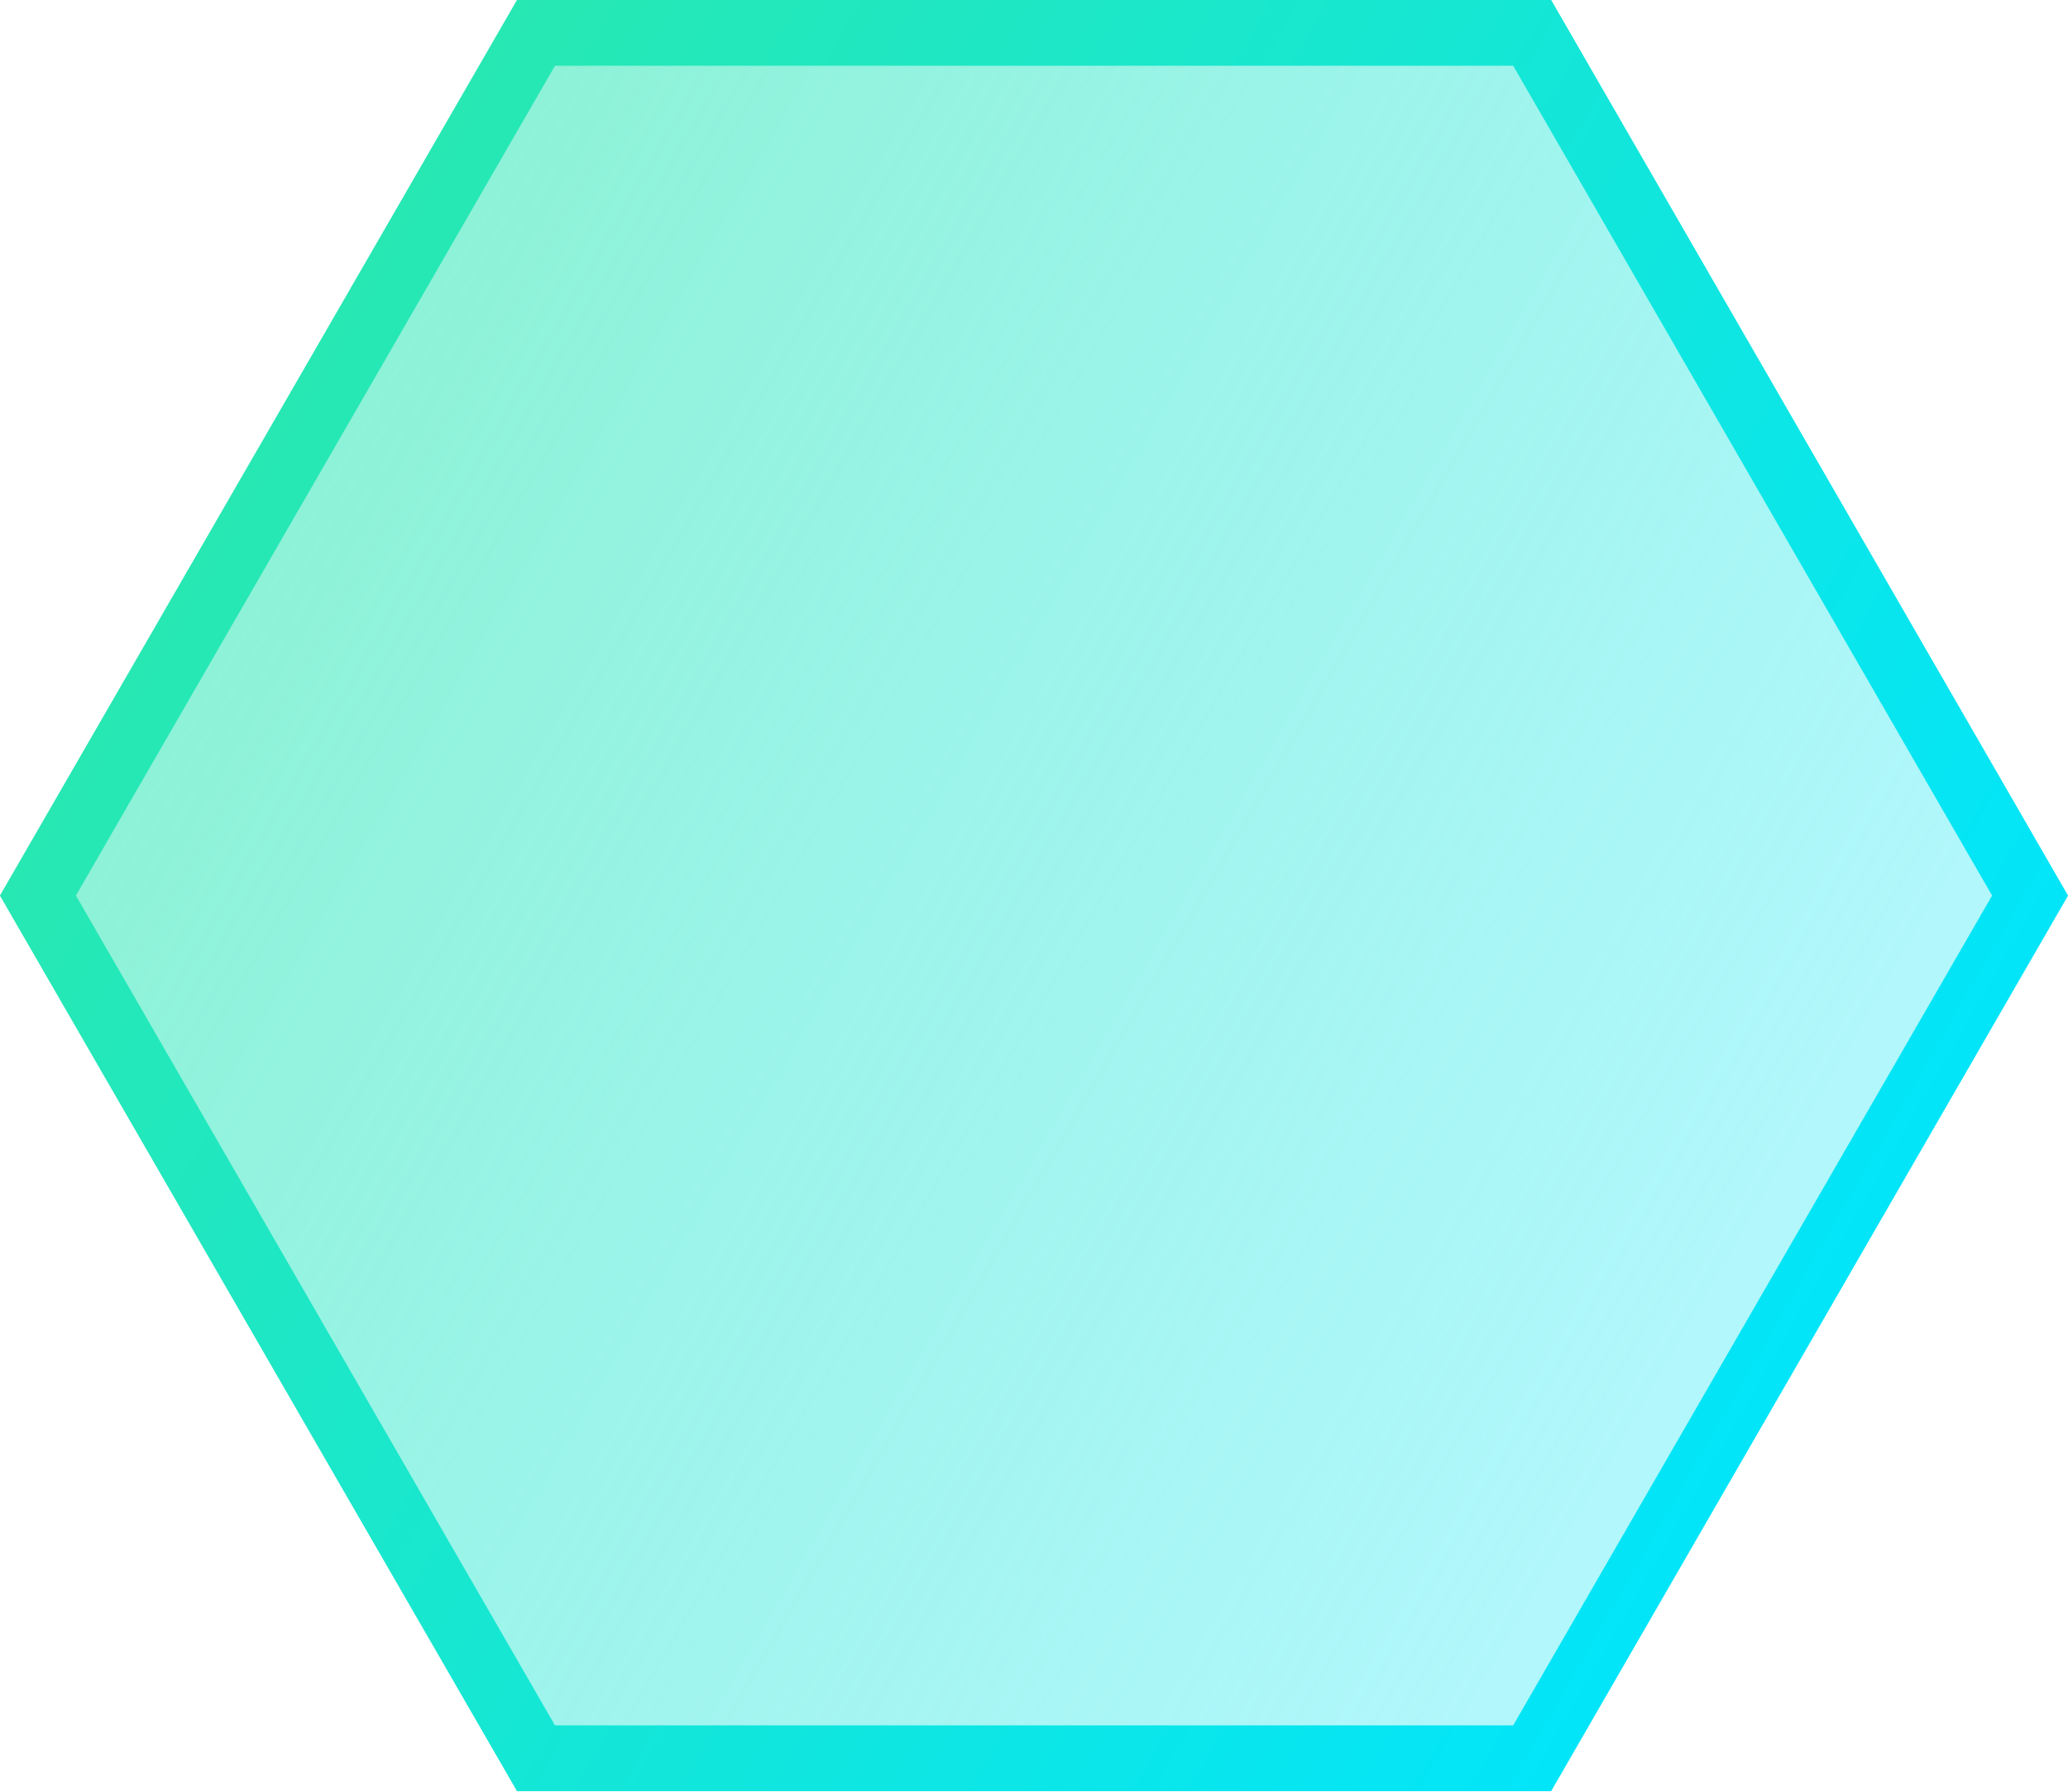
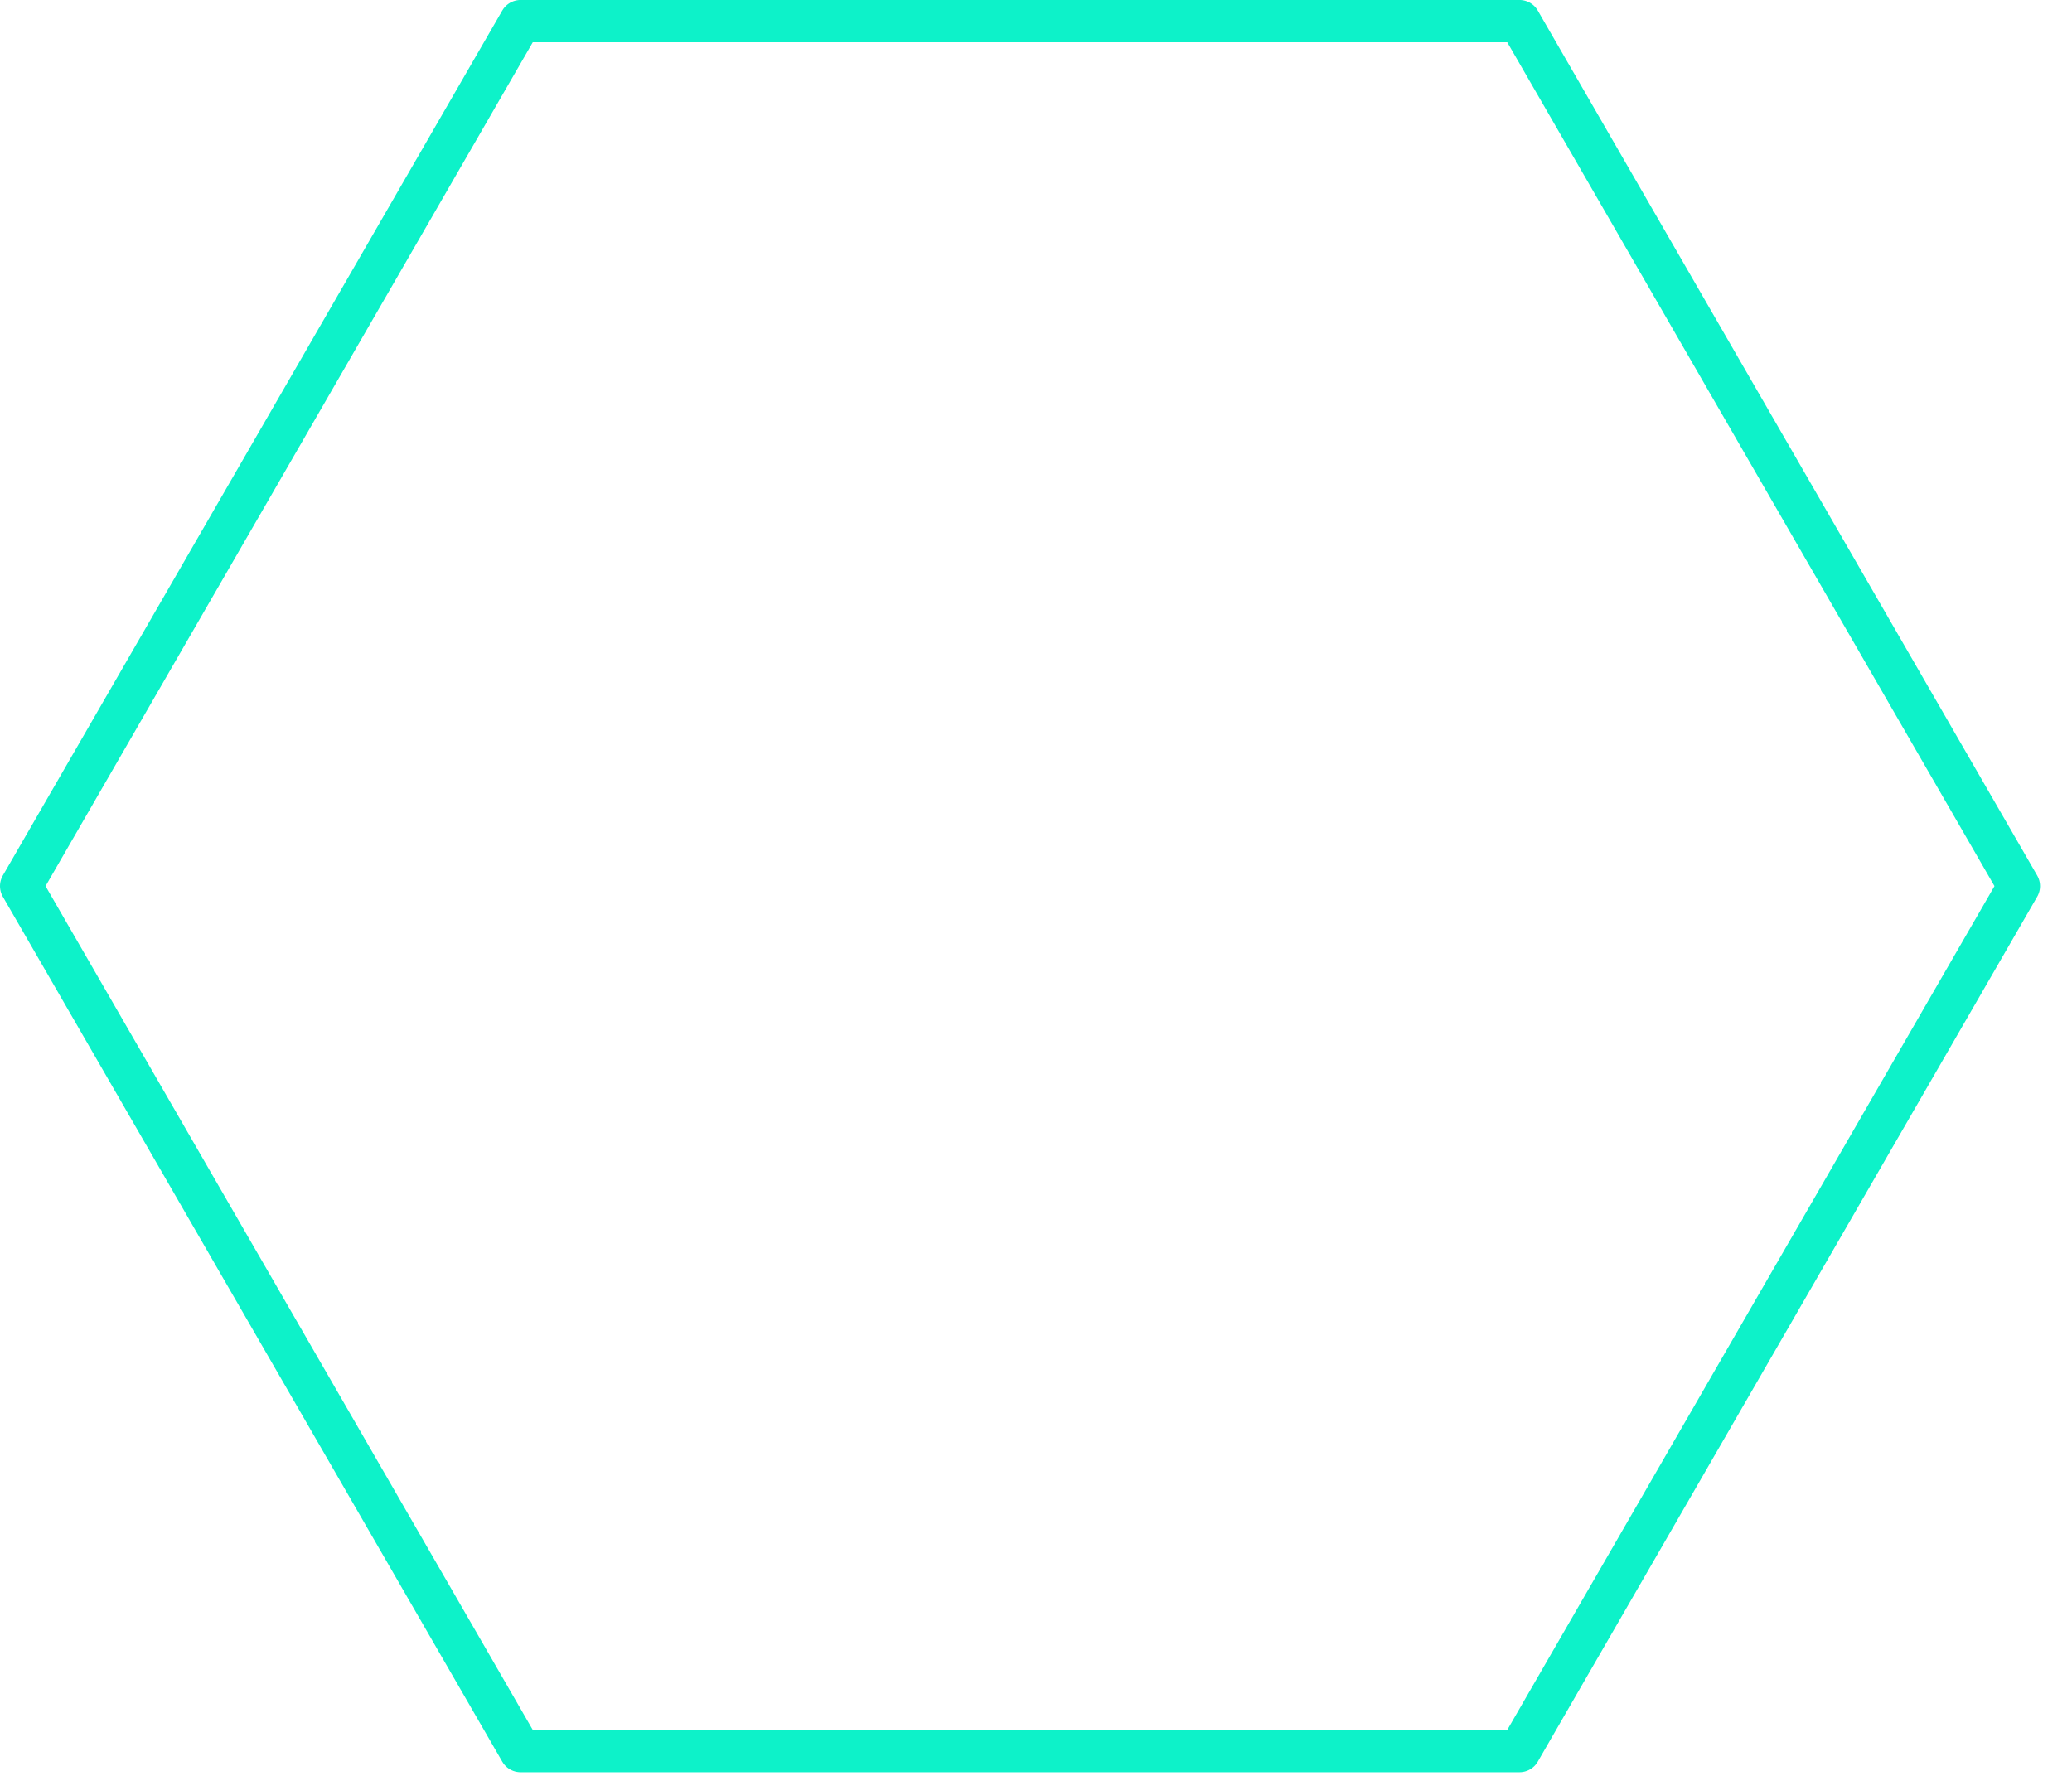
- <svg xmlns="http://www.w3.org/2000/svg" viewBox="0 0 125.87 109.01">
-   <defs>
-     <style>.cls-1{fill:url(#linear-gradient);}.cls-2{fill:url(#linear-gradient-2);}</style>
-     <linearGradient id="linear-gradient" x1="83.02" y1="-4.85" x2="192.03" y2="-4.85" gradientTransform="translate(-58.59 -10.06) rotate(30)" gradientUnits="userSpaceOnUse">
-       <stop offset="0" stop-color="#8cf2d5" />
-       <stop offset="1" stop-color="#81f2fb" stop-opacity="0.6" />
-     </linearGradient>
-     <linearGradient id="linear-gradient-2" x1="15.73" y1="27.25" x2="110.14" y2="81.76" gradientUnits="userSpaceOnUse">
-       <stop offset="0" stop-color="#27e8b3" />
-       <stop offset="1" stop-color="#02e5f9" />
-     </linearGradient>
-   </defs>
-   <g id="Layer_2" data-name="Layer 2">
-     <g id="Layer_1-2" data-name="Layer 1">
-       <polygon class="cls-1" points="94.41 109.01 125.87 54.51 94.41 0 31.47 0 0 54.51 31.47 109.01 94.41 109.01" />
-       <path class="cls-2" d="M33.78,4H92.1l29.15,50.5L92.1,105H33.78L4.62,54.5,33.78,4M31.47,0,0,54.5,31.47,109H94.41L125.87,54.5,94.41,0Z" />
+ <svg xmlns="http://www.w3.org/2000/svg" width="100%" height="100%" viewBox="0 0 49 42" version="1.1" xml:space="preserve" style="fill-rule:evenodd;clip-rule:evenodd;stroke-linecap:round;stroke-linejoin:round;stroke-miterlimit:1.5;">
+   <g transform="matrix(1,0,0,1,-765.306,-173.286)">
+     <g transform="matrix(-5.1027e-17,0.277778,-0.277778,-5.1027e-17,842.359,110.734)">
+       <path d="M300.63,105.512L374.276,148.031L374.276,233.071L300.63,275.591L226.984,233.071L226.984,148.031L300.63,105.512Z" style="fill:none;stroke:rgb(13,242,201);stroke-width:3.6px;" />
    </g>
  </g>
</svg>
